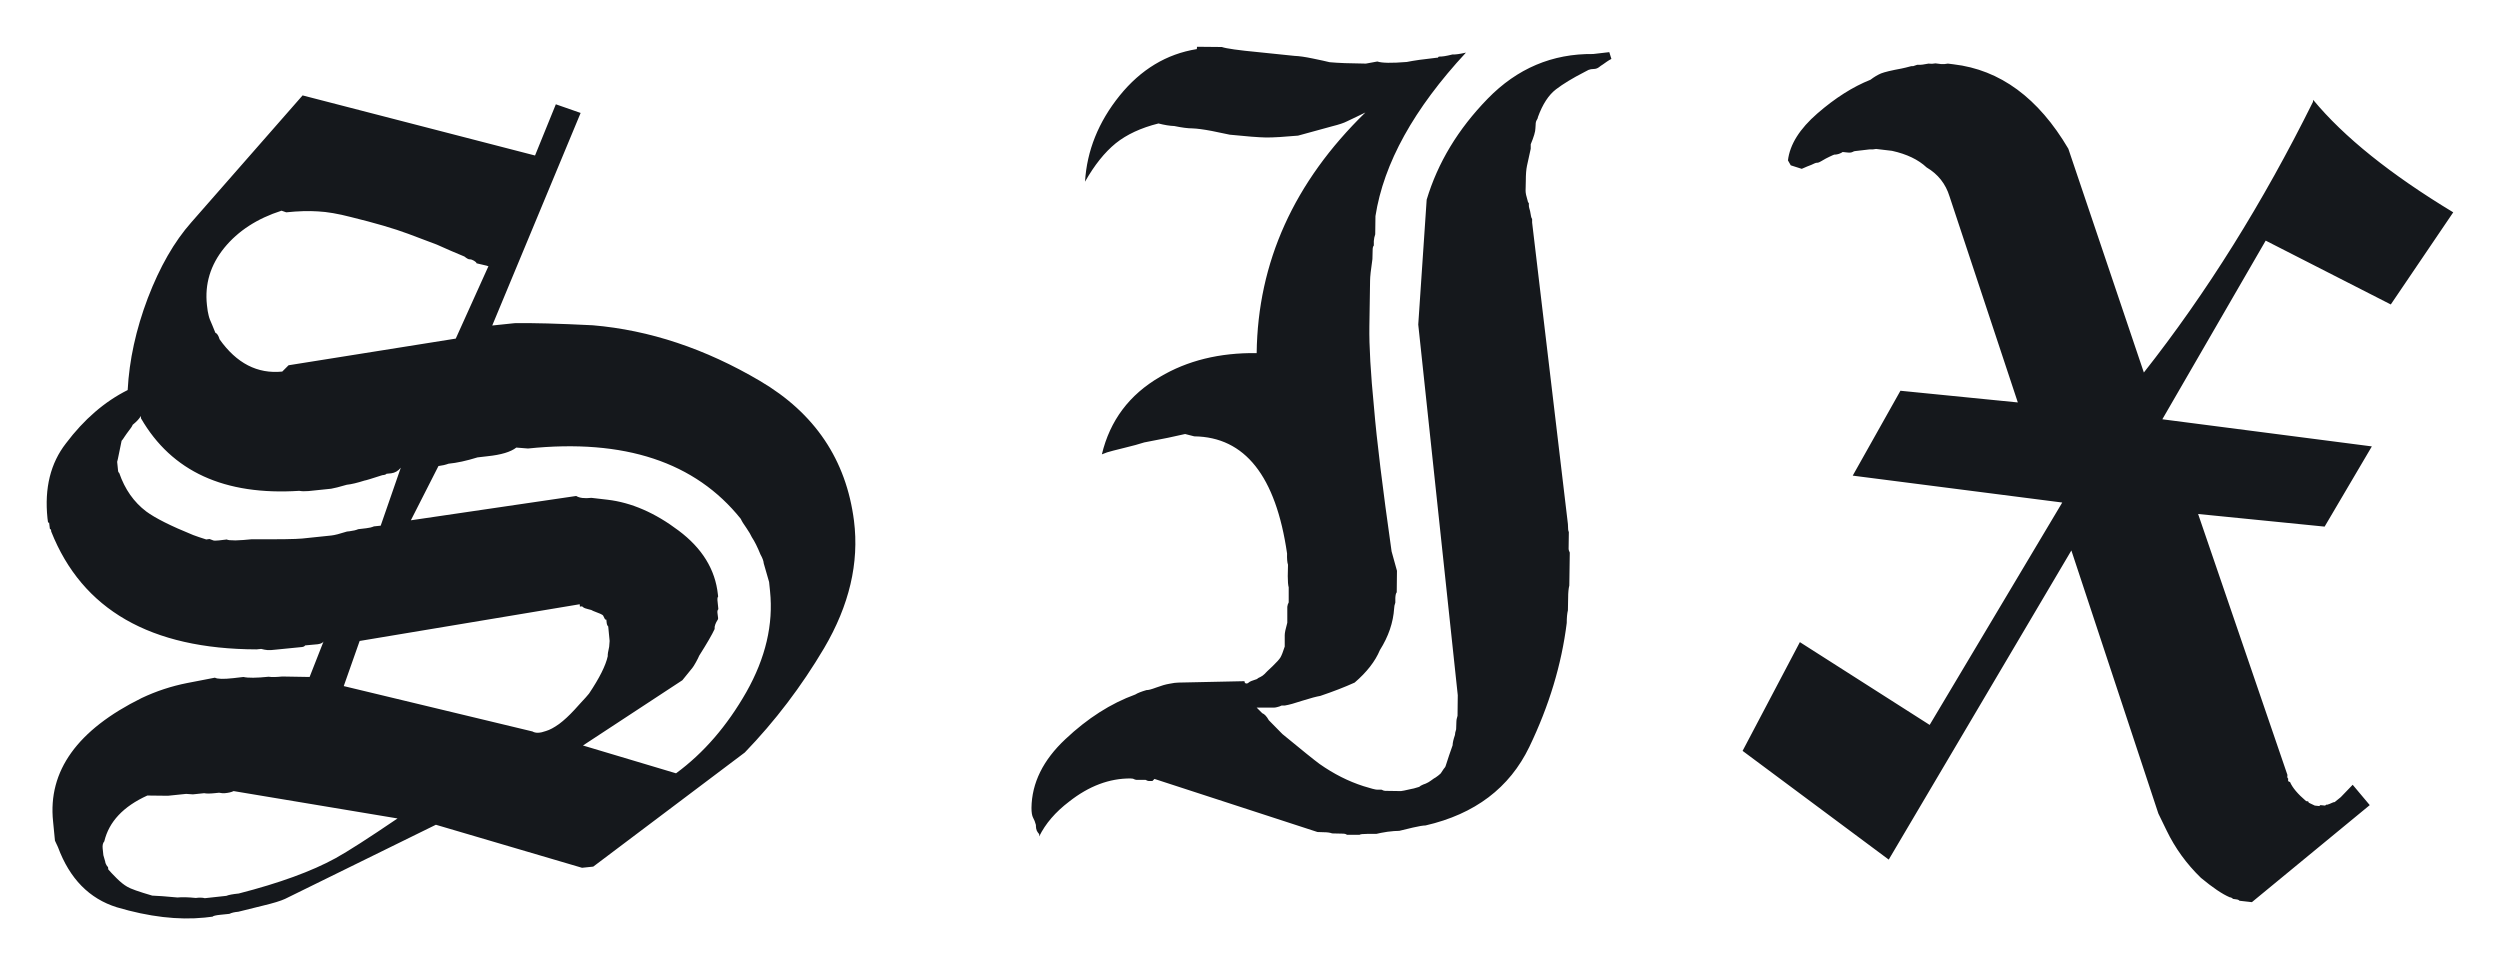
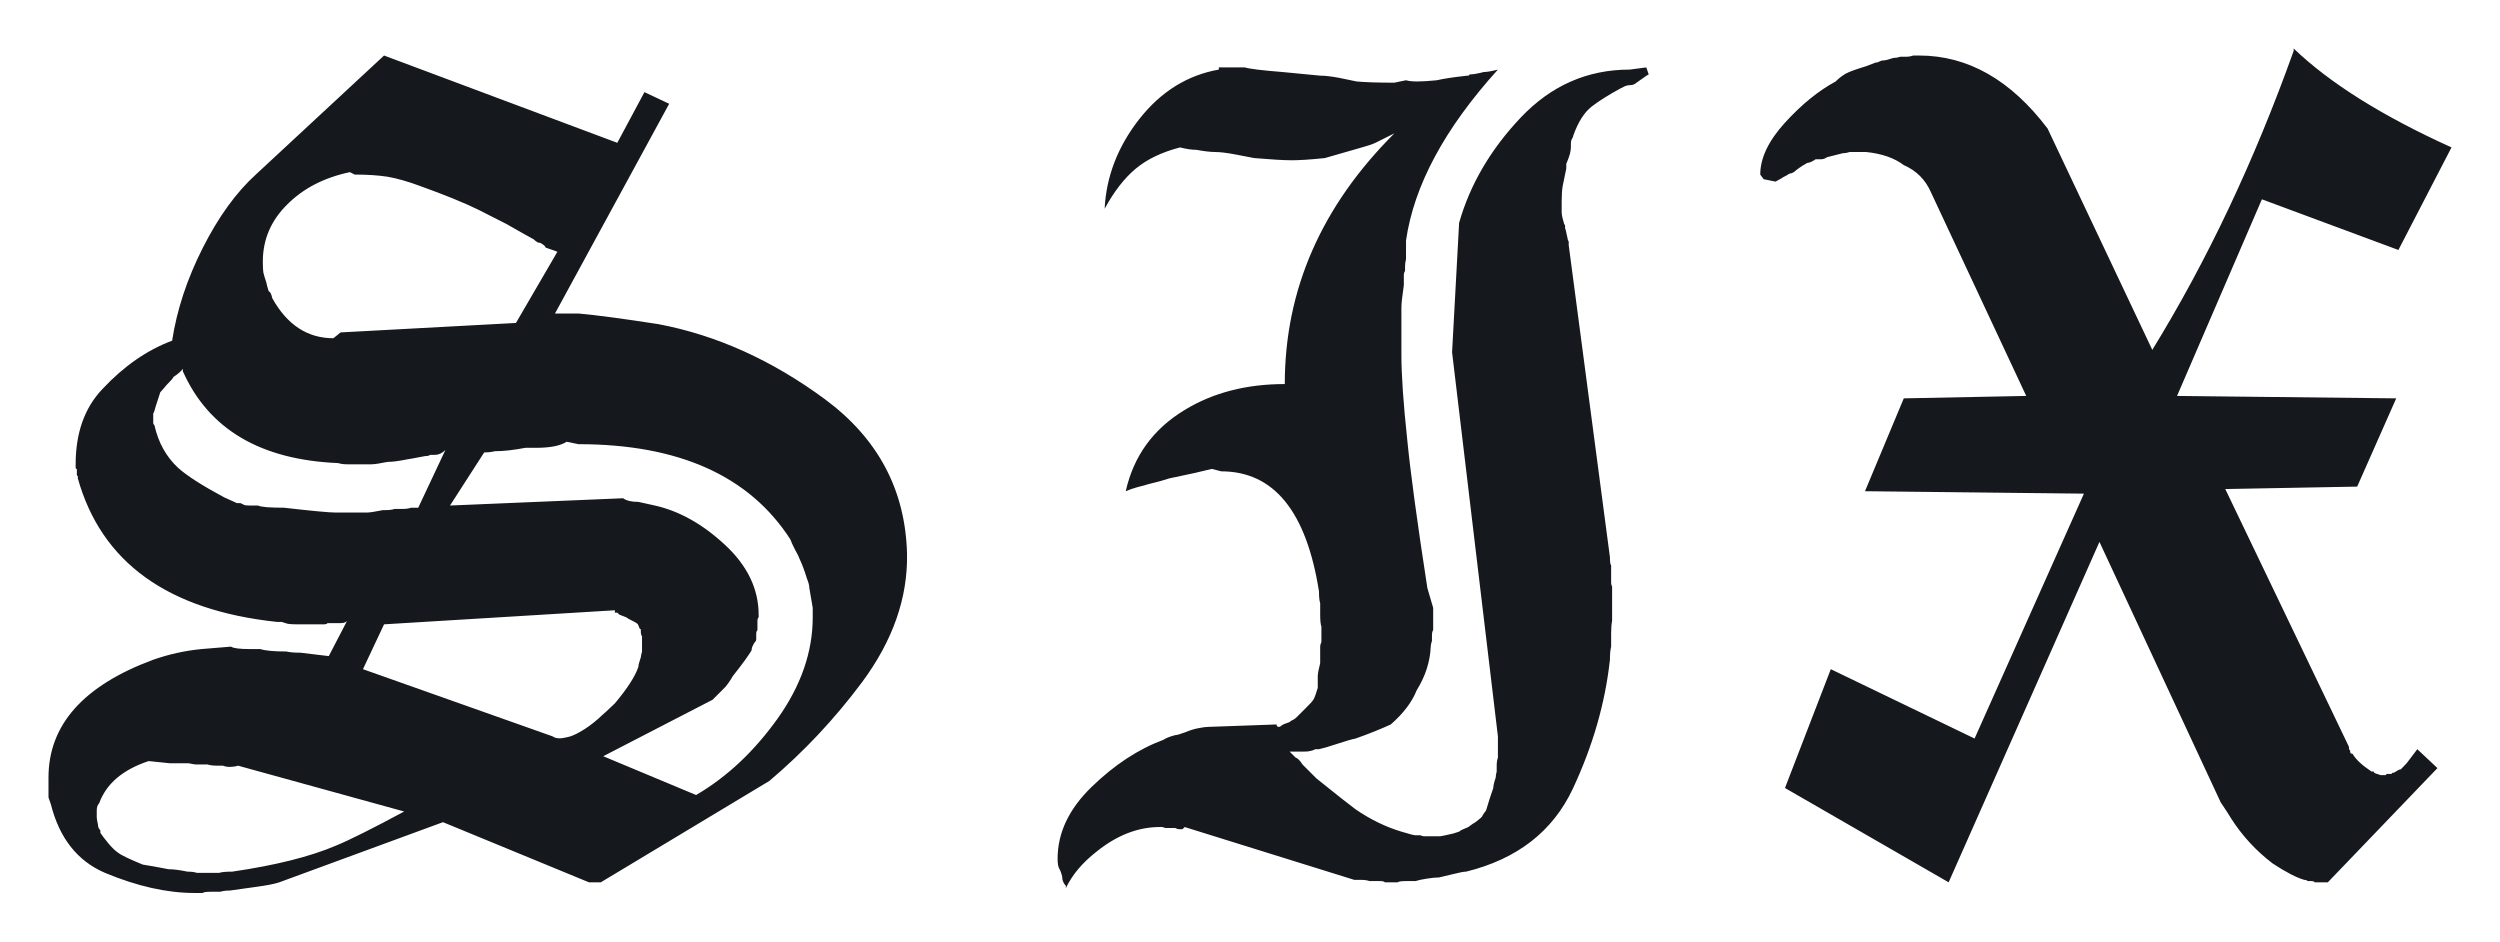
- <svg xmlns="http://www.w3.org/2000/svg" width="60.0mm" height="23.17mm" viewBox="0 0 60.0 23.17">
-   <g transform="translate(0.000 0.000) scale(0.56122)">
-     <path d="M12.94 4.08 22.88 6.65 23.77 4.46 24.83 4.83 21.05 13.92 22.01 13.82Q23.14 13.8 25.35 13.91Q28.99 14.22 32.5 16.29Q36.02 18.36 36.52 22.27Q36.86 24.97 35.24 27.72Q33.79 30.17 31.85 32.18L25.37 37.06L24.89 37.11L18.64 35.27L12.19 38.44Q11.91 38.57 11.24 38.73L10.19 38.99Q9.95 39.01 9.81 39.08L9.42 39.12Q9.13 39.15 9.09 39.2L8.75 39.24Q7.06 39.41 5 38.8Q3.23 38.25 2.48 36.23Q2.42 36.09 2.35 35.95L2.27 35.13Q1.93 31.89 6.06 29.85Q6.99 29.41 8 29.21L9.19 28.98Q9.35 29.07 9.98 29L10.41 28.95Q10.71 29.02 11.49 28.94Q11.68 28.97 12.07 28.93L13.24 28.95L13.86 27.37Q13.83 27.52 13.59 27.55L13.05 27.6Q13.01 27.66 12.91 27.67L11.8 27.78Q11.56 27.81 11.44 27.8Q11.32 27.79 11.17 27.75Q11.02 27.77 10.97 27.77Q4.18 27.75 2.19 22.73L2.18 22.64Q2.13 22.64 2.13 22.59L2.1 22.35Q2.05 22.36 2.05 22.31L2.03 22.16Q1.83 20.23 2.82 18.96Q3.98 17.42 5.46 16.68Q5.56 14.76 6.32 12.75Q7.09 10.74 8.18 9.51ZM6.3 34.02Q4.76 34.72 4.46 35.98Q4.37 36.08 4.39 36.28L4.42 36.57Q4.43 36.61 4.5 36.85Q4.5 36.9 4.54 36.97Q4.57 37.04 4.62 37.08Q4.63 37.13 4.63 37.18Q4.74 37.31 4.99 37.56Q5.23 37.8 5.44 37.92Q5.65 38.05 6.51 38.3Q6.85 38.31 7.59 38.38Q7.88 38.35 8.37 38.4Q8.61 38.37 8.76 38.41L9.68 38.31Q9.82 38.25 10.21 38.21Q12.82 37.54 14.35 36.7Q15.13 36.27 17 35L9.99 33.83Q9.85 33.9 9.61 33.92Q9.52 33.93 9.37 33.9Q9.22 33.91 9.17 33.92Q8.88 33.95 8.73 33.92L8.25 33.97Q8.2 33.97 7.96 33.95L7.18 34.03ZM22.08 19.14Q21.72 19.42 20.85 19.51L20.42 19.56Q19.71 19.78 19.18 19.83Q18.99 19.9 18.75 19.93L17.57 22.25L24.64 21.21Q24.85 21.34 25.29 21.29Q25.29 21.29 25.98 21.37Q27.51 21.55 29.02 22.69Q30.53 23.82 30.7 25.42L30.71 25.51Q30.67 25.57 30.68 25.66L30.72 26.05Q30.67 26.1 30.68 26.2L30.71 26.44Q30.71 26.49 30.67 26.54Q30.63 26.6 30.59 26.7Q30.55 26.8 30.56 26.9Q30.4 27.25 29.9 28.04Q29.86 28.14 29.76 28.32Q29.66 28.5 29.61 28.56Q29.57 28.61 29.18 29.09L24.93 31.88L28.91 33.07Q30.68 31.77 31.92 29.59Q33.15 27.41 32.93 25.28L32.89 24.89Q32.81 24.61 32.66 24.09Q32.65 23.94 32.52 23.71Q32.33 23.24 32.15 22.97Q32.09 22.83 31.92 22.58Q31.74 22.33 31.68 22.19Q28.76 18.54 22.58 19.18ZM24.79 25.84 15.38 27.41 14.7 29.34 22.77 31.28Q22.97 31.4 23.35 31.26Q23.59 31.19 23.91 30.96Q24.22 30.73 24.57 30.35Q24.66 30.25 24.86 30.03Q25.06 29.82 25.19 29.66Q25.86 28.66 25.99 28.06Q25.98 27.96 26.05 27.66Q26.05 27.61 26.07 27.41L26.01 26.79Q25.95 26.74 25.94 26.6L25.93 26.5Q25.88 26.51 25.85 26.44Q25.82 26.37 25.79 26.32Q25.76 26.27 25.35 26.12Q25.3 26.08 25.15 26.05Q25 26.01 24.97 25.99Q24.95 25.97 24.89 25.93L24.8 25.94ZM6.02 17.79Q5.94 17.95 5.67 18.17Q5.67 18.22 5.42 18.54Q5.42 18.54 5.33 18.67Q5.25 18.8 5.2 18.85Q5.04 19.6 5.04 19.63Q5.04 19.65 5.01 19.75L5.05 20.14Q5.05 20.19 5.1 20.23Q5.46 21.27 6.25 21.87Q6.83 22.3 8.26 22.88Q8.47 22.96 8.82 23.07Q8.92 23.06 8.96 23.05Q9.07 23.09 9.12 23.11Q9.17 23.13 9.36 23.11L9.7 23.07Q9.75 23.11 10.07 23.11Q10.39 23.1 10.77 23.06Q12.53 23.07 12.92 23.03L14.17 22.9Q14.37 22.88 14.84 22.73L14.94 22.72Q15.18 22.69 15.32 22.63L15.66 22.59Q15.85 22.57 15.99 22.51L16.28 22.48L17.14 20Q16.97 20.21 16.73 20.24L16.53 20.26Q16.49 20.31 16.35 20.32Q15.64 20.55 15.59 20.55Q15.12 20.7 14.83 20.73Q14.35 20.87 14.16 20.9L13.19 21Q12.95 21.02 12.8 20.99Q8 21.3 6.03 17.89ZM12.04 9.01Q10.48 9.51 9.59 10.6Q8.7 11.7 8.85 13.05Q8.88 13.34 8.92 13.48Q8.95 13.63 9.08 13.91Q9.09 13.95 9.21 14.23Q9.32 14.27 9.39 14.51Q10.48 16.05 12.07 15.89L12.34 15.62L19.49 14.48L20.88 11.4Q20.98 11.39 20.38 11.26Q20.37 11.21 20.27 11.15Q20.17 11.09 20.09 11.09Q20.02 11.1 19.86 10.97Q19.3 10.74 18.68 10.46L17.46 10Q16.55 9.66 15 9.28Q14.19 9.07 13.6 9.04Q13.01 9 12.24 9.08Z M51.19 2 52.25 2.01Q52.54 2.11 53.81 2.23L55.36 2.39Q55.65 2.4 56.13 2.5Q56.62 2.6 56.86 2.66Q57.39 2.71 58.41 2.72L58.9 2.63Q59.19 2.73 60.16 2.65Q60.6 2.56 61.43 2.47L61.48 2.47L61.53 2.42Q61.72 2.43 62.11 2.33Q62.3 2.34 62.69 2.25Q59.35 5.85 58.82 9.24L58.81 10.02Q58.76 10.16 58.75 10.31L58.75 10.5Q58.7 10.55 58.7 10.69L58.69 11.08Q58.59 11.76 58.59 12L58.56 13.95Q58.54 15.21 58.76 17.45Q58.93 19.49 59.51 23.58L59.74 24.41L59.73 25.33Q59.68 25.38 59.67 25.57L59.67 25.77Q59.62 25.91 59.62 26.01Q59.56 26.93 59.01 27.8Q58.71 28.52 57.93 29.19Q57.29 29.48 56.46 29.76Q56.22 29.8 55.71 29.96Q55.2 30.13 54.95 30.17Q54.9 30.17 54.81 30.17Q54.71 30.22 54.61 30.24Q54.51 30.27 54.32 30.26L53.74 30.26L53.98 30.5Q54.12 30.55 54.26 30.8L54.84 31.39Q56.09 32.42 56.43 32.67Q57.34 33.31 58.31 33.62Q58.79 33.77 58.89 33.77Q58.99 33.77 59.08 33.77Q59.18 33.82 59.23 33.82L59.91 33.83Q59.96 33.83 60.35 33.74Q60.4 33.74 60.69 33.65Q60.74 33.6 60.86 33.55Q60.98 33.51 61.03 33.48Q61.08 33.46 61.18 33.39Q61.28 33.32 61.32 33.29Q61.37 33.27 61.5 33.17Q61.62 33.08 61.64 33.03Q61.67 32.98 61.74 32.88Q61.82 32.79 61.82 32.76Q61.82 32.74 61.97 32.3L62.12 31.87Q62.12 31.72 62.22 31.43Q62.22 31.34 62.27 31.19L62.28 30.9Q62.28 30.75 62.33 30.61L62.34 29.73L60.65 13.88L61.01 8.54Q61.72 6.17 63.62 4.22Q65.51 2.28 68.13 2.31L68.82 2.23L68.91 2.52Q68.81 2.57 68.71 2.64Q68.61 2.71 68.54 2.76Q68.47 2.8 68.37 2.88Q68.27 2.95 68.15 2.95Q68.03 2.95 67.93 2.99Q67.83 3.04 67.74 3.09Q67 3.47 66.54 3.82Q66.07 4.18 65.77 5Q65.77 5.05 65.72 5.13Q65.67 5.2 65.67 5.34L65.66 5.49Q65.66 5.59 65.61 5.76Q65.56 5.93 65.46 6.17L65.46 6.36Q65.41 6.6 65.3 7.09Q65.25 7.33 65.25 7.72L65.24 8.16Q65.24 8.3 65.33 8.59Q65.33 8.64 65.38 8.69L65.38 8.79Q65.38 8.84 65.4 8.91Q65.43 8.98 65.47 9.23Q65.47 9.28 65.52 9.37L65.52 9.52L67.05 22.41Q67.05 22.7 67.09 22.75L67.08 23.48Q67.08 23.53 67.13 23.63L67.11 25.04Q67.06 25.23 67.06 25.57L67.05 26.1Q67 26.3 67 26.64Q66.67 29.3 65.4 31.94Q64.13 34.57 60.96 35.3Q60.81 35.3 60.42 35.39L59.84 35.53Q59.64 35.53 59.33 35.57Q59.01 35.62 58.86 35.66L58.48 35.66Q58.18 35.66 58.14 35.7L57.6 35.7Q57.55 35.65 57.41 35.65L56.97 35.64Q56.83 35.59 56.63 35.59L56.34 35.58L49.37 33.31L49.28 33.4L49.13 33.4Q49.08 33.4 48.99 33.35L48.6 33.35Q48.55 33.35 48.45 33.3L48.35 33.29Q46.99 33.28 45.72 34.28Q44.84 34.95 44.44 35.77L44.44 35.67Q44.39 35.62 44.34 35.53Q44.3 35.43 44.3 35.33L44.3 35.28Q44.25 35.09 44.18 34.97Q44.11 34.84 44.11 34.55Q44.13 32.95 45.56 31.61Q46.98 30.27 48.55 29.7Q48.69 29.61 49.03 29.51Q49.13 29.52 49.45 29.4Q49.77 29.28 50.01 29.24Q50.25 29.19 50.4 29.19L53.22 29.13Q53.22 29.23 53.31 29.23Q53.36 29.23 53.41 29.18Q53.46 29.13 53.75 29.04Q53.8 28.99 53.9 28.95Q54 28.9 54.07 28.83Q54.14 28.75 54.42 28.49Q54.69 28.23 54.76 28.11Q54.83 27.99 54.94 27.65L54.94 27.16Q54.94 27.02 55.05 26.63L55.05 25.95Q55.06 25.85 55.11 25.76L55.11 25.12Q55.07 24.98 55.07 24.64L55.08 24.15Q55.03 24.01 55.04 23.67Q54.32 18.7 51.07 18.66L50.68 18.56Q50.1 18.7 48.93 18.92Q48.63 19.02 48.05 19.16Q47.9 19.2 47.61 19.27Q47.32 19.34 47.12 19.43Q47.64 17.26 49.6 16.12Q51.36 15.07 53.74 15.1Q53.81 9.27 58.39 4.81Q58.29 4.86 58.04 4.98Q57.8 5.1 57.6 5.19Q57.41 5.29 56.97 5.4Q56.53 5.52 55.51 5.8Q54.63 5.88 54.15 5.88Q53.66 5.87 52.59 5.76Q52.35 5.71 51.82 5.6Q51.29 5.5 50.99 5.49Q50.7 5.49 50.22 5.39Q49.93 5.38 49.54 5.28Q48.42 5.56 47.71 6.13Q47 6.71 46.4 7.77Q46.52 5.78 47.88 4.09Q49.24 2.41 51.18 2.1Z M98.92 4.27Q100.89 6.65 104.91 9.08L102.24 13.02L96.89 10.29L92.47 17.93L101.43 19.09L99.41 22.52L94 21.98L97.82 33.14Q97.8 33.28 97.85 33.29L97.85 33.34Q97.83 33.43 97.93 33.44Q98.08 33.8 98.62 34.26Q98.67 34.26 98.71 34.27Q98.71 34.32 98.78 34.35Q98.85 34.38 98.99 34.45L99.18 34.47L99.23 34.43L99.43 34.45L99.48 34.41L99.53 34.41Q99.63 34.38 99.71 34.34Q99.79 34.3 99.84 34.3L100.1 34.09L100.61 33.56L101.34 34.43L96.3 38.58L95.77 38.52Q95.73 38.47 95.63 38.46L95.49 38.44Q95.44 38.38 95.35 38.37Q94.88 38.17 94.12 37.54Q93.2 36.65 92.65 35.51Q92.53 35.25 92.3 34.79L88.58 23.54L80.77 36.76L74.52 32.11L76.97 27.46L82.52 31L88.19 21.49L79.23 20.34L81.27 16.71L86.29 17.21L83.37 8.4Q83.12 7.59 82.39 7.16Q81.86 6.66 80.91 6.45L80.23 6.37Q80.08 6.4 79.94 6.39L79.34 6.46Q79.29 6.46 79.22 6.5Q79.14 6.54 78.99 6.52L78.8 6.5Q78.75 6.54 78.64 6.58Q78.54 6.61 78.49 6.61Q78.45 6.6 78.37 6.64Q78.29 6.68 78.24 6.7Q78.19 6.72 78.08 6.78Q77.98 6.84 77.87 6.9Q77.77 6.96 77.72 6.96Q77.67 6.95 77.59 6.99Q77.51 7.03 77.46 7.05Q77.41 7.07 77.28 7.12Q77.15 7.18 77.05 7.22L76.58 7.07L76.46 6.86Q76.58 5.84 77.72 4.85Q78.86 3.86 79.99 3.41Q80.21 3.24 80.44 3.14Q80.67 3.05 81.32 2.93Q81.47 2.9 81.73 2.83Q81.82 2.84 81.9 2.8Q81.98 2.76 82.07 2.77Q82.17 2.78 82.47 2.72Q82.62 2.74 82.77 2.71L83.01 2.74Q83.15 2.75 83.3 2.72L83.54 2.75Q86.53 3.1 88.45 6.36L91.68 15.93Q95.7 10.83 98.91 4.36Z" fill="#15181c" />
+ <svg xmlns="http://www.w3.org/2000/svg" width="60.0mm" height="22.6mm" viewBox="0 0 60.0 22.6">
+   <g transform="translate(0.000 0.000) scale(0.5819)">
+     <path d="M15.84 2.29 25.46 5.89 26.58 3.8 27.6 4.28 22.89 12.93H23.86Q24.97 13.03 27.16 13.37Q30.75 14.05 34.03 16.47Q37.31 18.9 37.41 22.84Q37.46 25.56 35.56 28.13Q33.86 30.41 31.73 32.21L24.78 36.39H24.29L18.27 33.91L11.52 36.39Q11.23 36.49 10.55 36.58L9.48 36.73Q9.24 36.73 9.09 36.78H8.7Q8.41 36.78 8.36 36.83H8.02Q6.32 36.83 4.33 36Q2.63 35.27 2.1 33.18Q2.05 33.04 2 32.89V32.07Q2 28.81 6.32 27.21Q7.29 26.87 8.31 26.77L9.53 26.67Q9.67 26.77 10.31 26.77H10.74Q11.03 26.87 11.81 26.87Q12.01 26.92 12.39 26.92L13.56 27.06L14.34 25.56Q14.29 25.7 14.05 25.7H13.51Q13.46 25.75 13.37 25.75H12.25Q12.01 25.75 11.88 25.73Q11.76 25.7 11.62 25.65Q11.47 25.65 11.42 25.65Q4.67 24.93 3.21 19.73V19.63Q3.17 19.63 3.17 19.58V19.34Q3.12 19.34 3.12 19.29V19.15Q3.12 17.2 4.23 16.04Q5.55 14.63 7.1 14.05Q7.39 12.15 8.36 10.23Q9.33 8.31 10.55 7.2ZM6.13 31.39Q4.53 31.92 4.09 33.13Q3.99 33.23 3.99 33.43V33.72Q3.99 33.77 4.04 34.01Q4.04 34.06 4.06 34.13Q4.09 34.2 4.14 34.25Q4.14 34.3 4.14 34.35Q4.23 34.49 4.45 34.76Q4.67 35.03 4.87 35.17Q5.06 35.32 5.89 35.66Q6.23 35.71 6.95 35.85Q7.25 35.85 7.73 35.95Q7.97 35.95 8.12 36H9.04Q9.19 35.95 9.58 35.95Q12.25 35.56 13.85 34.88Q14.68 34.54 16.67 33.47L9.82 31.58Q9.67 31.63 9.43 31.63Q9.33 31.63 9.19 31.58Q9.04 31.58 8.99 31.58Q8.7 31.58 8.56 31.53H8.07Q8.02 31.53 7.78 31.48H7ZM23.37 18.22Q22.98 18.47 22.11 18.47H21.67Q20.94 18.61 20.41 18.61Q20.21 18.66 19.97 18.66L18.56 20.85L25.7 20.55Q25.9 20.7 26.33 20.7Q26.33 20.7 27.01 20.85Q28.52 21.19 29.9 22.47Q31.29 23.76 31.29 25.36V25.46Q31.24 25.51 31.24 25.61V25.99Q31.19 26.04 31.19 26.14V26.38Q31.19 26.43 31.14 26.48Q31.09 26.53 31.05 26.63Q31 26.72 31 26.82Q30.8 27.16 30.22 27.89Q30.17 27.99 30.05 28.16Q29.93 28.33 29.88 28.37Q29.83 28.42 29.39 28.86L24.88 31.19L28.71 32.79Q30.61 31.68 32.07 29.64Q33.52 27.6 33.52 25.46V25.07Q33.47 24.78 33.38 24.25Q33.38 24.1 33.28 23.86Q33.13 23.37 32.99 23.08Q32.94 22.93 32.79 22.67Q32.65 22.4 32.6 22.25Q30.07 18.32 23.86 18.32ZM25.36 25.17 15.84 25.75 14.97 27.6 22.79 30.37Q22.98 30.51 23.37 30.41Q23.61 30.37 23.95 30.17Q24.29 29.98 24.68 29.64Q24.78 29.54 25 29.35Q25.22 29.15 25.36 29.01Q26.14 28.08 26.33 27.5Q26.33 27.4 26.43 27.11Q26.43 27.06 26.48 26.87V26.24Q26.43 26.19 26.43 26.04V25.95Q26.38 25.95 26.36 25.87Q26.33 25.8 26.31 25.75Q26.29 25.7 25.9 25.51Q25.85 25.46 25.7 25.41Q25.56 25.36 25.53 25.34Q25.51 25.31 25.46 25.27H25.36ZM7.54 15.21Q7.44 15.36 7.15 15.55Q7.15 15.6 6.86 15.89Q6.86 15.89 6.76 16.01Q6.66 16.13 6.61 16.18Q6.37 16.91 6.37 16.94Q6.37 16.96 6.32 17.06V17.45Q6.32 17.49 6.37 17.54Q6.61 18.61 7.34 19.29Q7.88 19.78 9.24 20.51Q9.43 20.6 9.77 20.75Q9.87 20.75 9.92 20.75Q10.01 20.8 10.06 20.82Q10.11 20.85 10.31 20.85H10.65Q10.69 20.89 11.01 20.92Q11.33 20.94 11.71 20.94Q13.46 21.14 13.85 21.14H15.11Q15.31 21.14 15.79 21.04H15.89Q16.13 21.04 16.28 20.99H16.62Q16.81 20.99 16.96 20.94H17.25L18.37 18.56Q18.17 18.76 17.93 18.76H17.74Q17.69 18.81 17.54 18.81Q16.81 18.95 16.77 18.95Q16.28 19.05 15.99 19.05Q15.5 19.15 15.31 19.15H14.34Q14.09 19.15 13.95 19.1Q9.14 18.9 7.54 15.31ZM14.43 7.1Q12.83 7.44 11.84 8.44Q10.84 9.43 10.84 10.79Q10.84 11.08 10.86 11.23Q10.89 11.37 10.99 11.67Q10.99 11.71 11.08 12.01Q11.18 12.05 11.23 12.3Q12.15 13.95 13.75 13.95L14.05 13.71L21.28 13.32L22.98 10.4Q23.08 10.4 22.5 10.21Q22.5 10.16 22.4 10.09Q22.3 10.01 22.23 10.01Q22.16 10.01 22.01 9.87Q21.48 9.58 20.89 9.24L19.73 8.65Q18.85 8.22 17.35 7.68Q16.57 7.39 15.99 7.29Q15.41 7.2 14.63 7.2Z M50.27 2.78H51.34Q51.63 2.87 52.89 2.97L54.45 3.12Q54.74 3.12 55.23 3.21Q55.71 3.31 55.95 3.36Q56.49 3.41 57.51 3.41L57.99 3.31Q58.29 3.41 59.26 3.31Q59.69 3.21 60.52 3.12H60.57L60.62 3.07Q60.81 3.07 61.2 2.97Q61.39 2.97 61.78 2.87Q58.48 6.52 57.99 9.92V10.69Q57.95 10.84 57.95 10.99V11.18Q57.9 11.23 57.9 11.37V11.76Q57.8 12.44 57.8 12.69V14.63Q57.8 15.89 58.04 18.13Q58.24 20.17 58.87 24.25L59.11 25.07V25.99Q59.06 26.04 59.06 26.24V26.43Q59.01 26.58 59.01 26.67Q58.97 27.6 58.43 28.47Q58.14 29.2 57.36 29.88Q56.73 30.17 55.91 30.46Q55.66 30.51 55.15 30.68Q54.64 30.85 54.4 30.9Q54.35 30.9 54.25 30.9Q54.16 30.95 54.06 30.97Q53.96 31 53.77 31H53.19L53.43 31.24Q53.57 31.29 53.72 31.53L54.3 32.11Q55.57 33.13 55.91 33.38Q56.83 34.01 57.8 34.3Q58.29 34.45 58.38 34.45Q58.48 34.45 58.58 34.45Q58.67 34.49 58.72 34.49H59.4Q59.45 34.49 59.84 34.4Q59.89 34.4 60.18 34.3Q60.23 34.25 60.35 34.2Q60.47 34.15 60.52 34.13Q60.57 34.11 60.67 34.03Q60.76 33.96 60.81 33.94Q60.86 33.91 60.98 33.81Q61.1 33.72 61.13 33.67Q61.15 33.62 61.22 33.52Q61.3 33.43 61.3 33.4Q61.3 33.38 61.44 32.94L61.59 32.5Q61.59 32.36 61.69 32.07Q61.69 31.97 61.73 31.82V31.53Q61.73 31.39 61.78 31.24V30.37L59.89 14.53L60.18 9.19Q60.86 6.81 62.73 4.84Q64.6 2.87 67.22 2.87L67.9 2.78L68 3.07Q67.9 3.12 67.81 3.19Q67.71 3.26 67.64 3.31Q67.56 3.36 67.47 3.43Q67.37 3.51 67.25 3.51Q67.13 3.51 67.03 3.55Q66.93 3.6 66.83 3.65Q66.11 4.04 65.64 4.4Q65.18 4.77 64.89 5.59Q64.89 5.64 64.84 5.72Q64.79 5.79 64.79 5.93V6.08Q64.79 6.18 64.75 6.35Q64.7 6.52 64.6 6.76V6.95Q64.55 7.2 64.45 7.68Q64.41 7.93 64.41 8.31V8.75Q64.41 8.9 64.5 9.19Q64.5 9.24 64.55 9.29V9.38Q64.55 9.43 64.58 9.5Q64.6 9.58 64.65 9.82Q64.65 9.87 64.7 9.97V10.11L66.4 22.98Q66.4 23.27 66.45 23.32V24.05Q66.45 24.1 66.49 24.2V25.61Q66.45 25.8 66.45 26.14V26.67Q66.4 26.87 66.4 27.21Q66.11 29.88 64.87 32.53Q63.63 35.17 60.47 35.95Q60.33 35.95 59.94 36.05L59.35 36.19Q59.16 36.19 58.84 36.24Q58.53 36.29 58.38 36.34H57.99Q57.7 36.34 57.65 36.39H57.12Q57.07 36.34 56.93 36.34H56.49Q56.34 36.29 56.15 36.29H55.86L48.86 34.11L48.77 34.2H48.62Q48.57 34.2 48.47 34.15H48.09Q48.04 34.15 47.94 34.11H47.84Q46.48 34.11 45.22 35.13Q44.35 35.81 43.96 36.63V36.53Q43.91 36.49 43.86 36.39Q43.81 36.29 43.81 36.19V36.15Q43.76 35.95 43.69 35.83Q43.62 35.71 43.62 35.42Q43.62 33.81 45.03 32.45Q46.43 31.09 47.99 30.51Q48.13 30.41 48.47 30.32Q48.57 30.32 48.89 30.2Q49.2 30.07 49.45 30.03Q49.69 29.98 49.83 29.98L52.65 29.88Q52.65 29.98 52.75 29.98Q52.8 29.98 52.85 29.93Q52.89 29.88 53.19 29.78Q53.23 29.73 53.33 29.69Q53.43 29.64 53.5 29.56Q53.57 29.49 53.84 29.22Q54.11 28.96 54.18 28.84Q54.25 28.71 54.35 28.37V27.89Q54.35 27.74 54.45 27.35V26.67Q54.45 26.58 54.5 26.48V25.85Q54.45 25.7 54.45 25.36V24.88Q54.4 24.73 54.4 24.39Q53.62 19.44 50.37 19.44L49.98 19.34Q49.4 19.49 48.23 19.73Q47.94 19.83 47.36 19.97Q47.21 20.02 46.92 20.09Q46.63 20.17 46.43 20.26Q46.92 18.08 48.86 16.91Q50.61 15.84 52.99 15.84Q52.99 10.01 57.51 5.5Q57.41 5.55 57.17 5.67Q56.93 5.79 56.73 5.89Q56.54 5.98 56.1 6.1Q55.66 6.23 54.64 6.52Q53.77 6.61 53.28 6.61Q52.8 6.61 51.73 6.52Q51.49 6.47 50.95 6.37Q50.42 6.27 50.13 6.27Q49.83 6.27 49.35 6.18Q49.06 6.18 48.67 6.08Q47.55 6.37 46.85 6.95Q46.14 7.54 45.56 8.61Q45.66 6.61 46.99 4.91Q48.33 3.21 50.27 2.87Z M94.6 2Q96.83 4.14 101.11 6.08L98.92 10.31L93.29 8.22L89.79 16.33L98.83 16.43L97.22 20.07L91.78 20.17L96.88 30.8Q96.88 30.95 96.93 30.95V31Q96.93 31.09 97.03 31.09Q97.22 31.43 97.81 31.82Q97.85 31.82 97.9 31.82Q97.9 31.87 97.98 31.9Q98.05 31.92 98.19 31.97H98.39L98.44 31.92H98.63L98.68 31.87H98.73Q98.83 31.82 98.9 31.77Q98.97 31.73 99.02 31.73L99.26 31.48L99.7 30.9L100.53 31.68L96.01 36.39H95.47Q95.43 36.34 95.33 36.34H95.18Q95.13 36.29 95.04 36.29Q94.55 36.15 93.73 35.61Q92.71 34.83 92.03 33.77Q91.88 33.52 91.59 33.09L86.59 22.35L80.37 36.39L73.62 32.5L75.51 27.6L81.44 30.46L85.95 20.36L76.92 20.26L78.52 16.43L83.57 16.33L79.64 7.93Q79.3 7.15 78.52 6.81Q77.94 6.37 76.97 6.27H76.29Q76.14 6.32 76 6.32L75.41 6.47Q75.37 6.47 75.29 6.52Q75.22 6.57 75.07 6.57H74.88Q74.83 6.61 74.73 6.66Q74.64 6.71 74.59 6.71Q74.54 6.71 74.47 6.76Q74.39 6.81 74.35 6.83Q74.3 6.86 74.2 6.93Q74.1 7 74.01 7.08Q73.91 7.15 73.86 7.15Q73.81 7.15 73.74 7.2Q73.67 7.25 73.62 7.27Q73.57 7.29 73.45 7.37Q73.33 7.44 73.23 7.49L72.74 7.39L72.6 7.2Q72.6 6.18 73.62 5.06Q74.64 3.94 75.71 3.36Q75.9 3.17 76.12 3.04Q76.34 2.92 76.97 2.73Q77.11 2.68 77.36 2.58Q77.45 2.58 77.53 2.53Q77.6 2.49 77.7 2.49Q77.79 2.49 78.09 2.39Q78.23 2.39 78.38 2.34H78.62Q78.77 2.34 78.91 2.29H79.15Q82.17 2.29 84.45 5.3L88.77 14.43Q92.17 8.9 94.6 2.1Z" fill="#15181c" />
  </g>
</svg>
